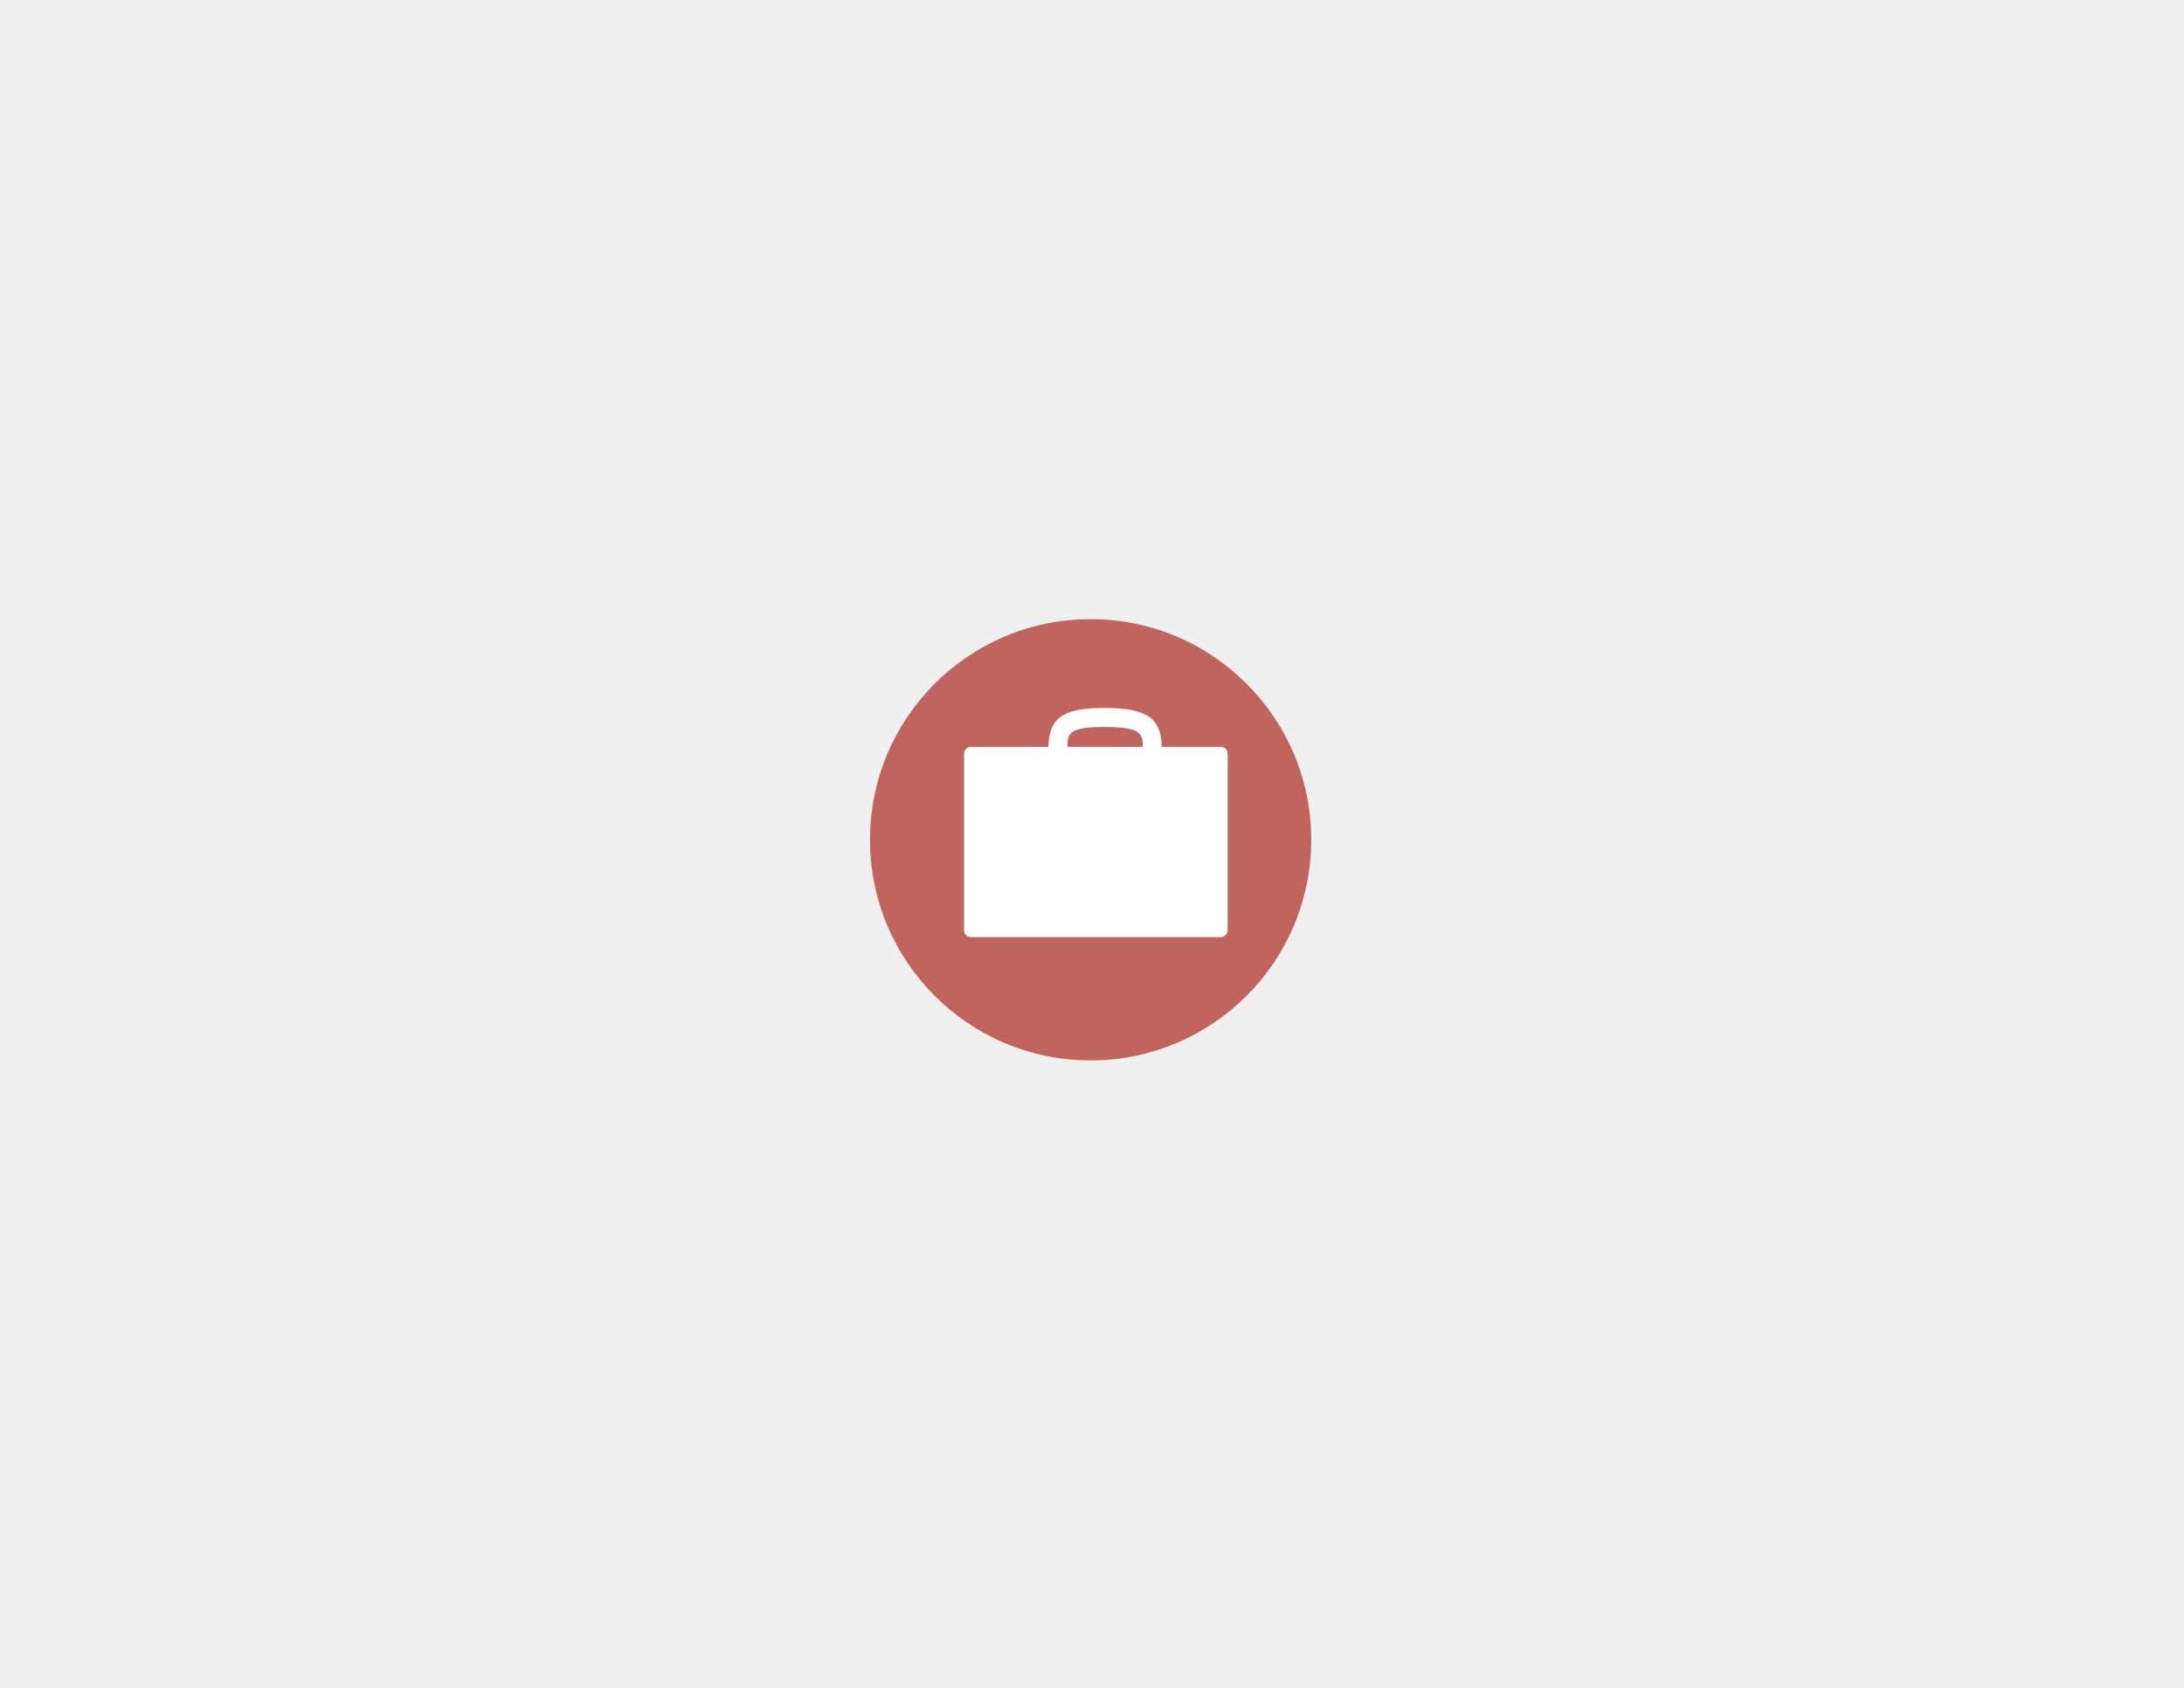
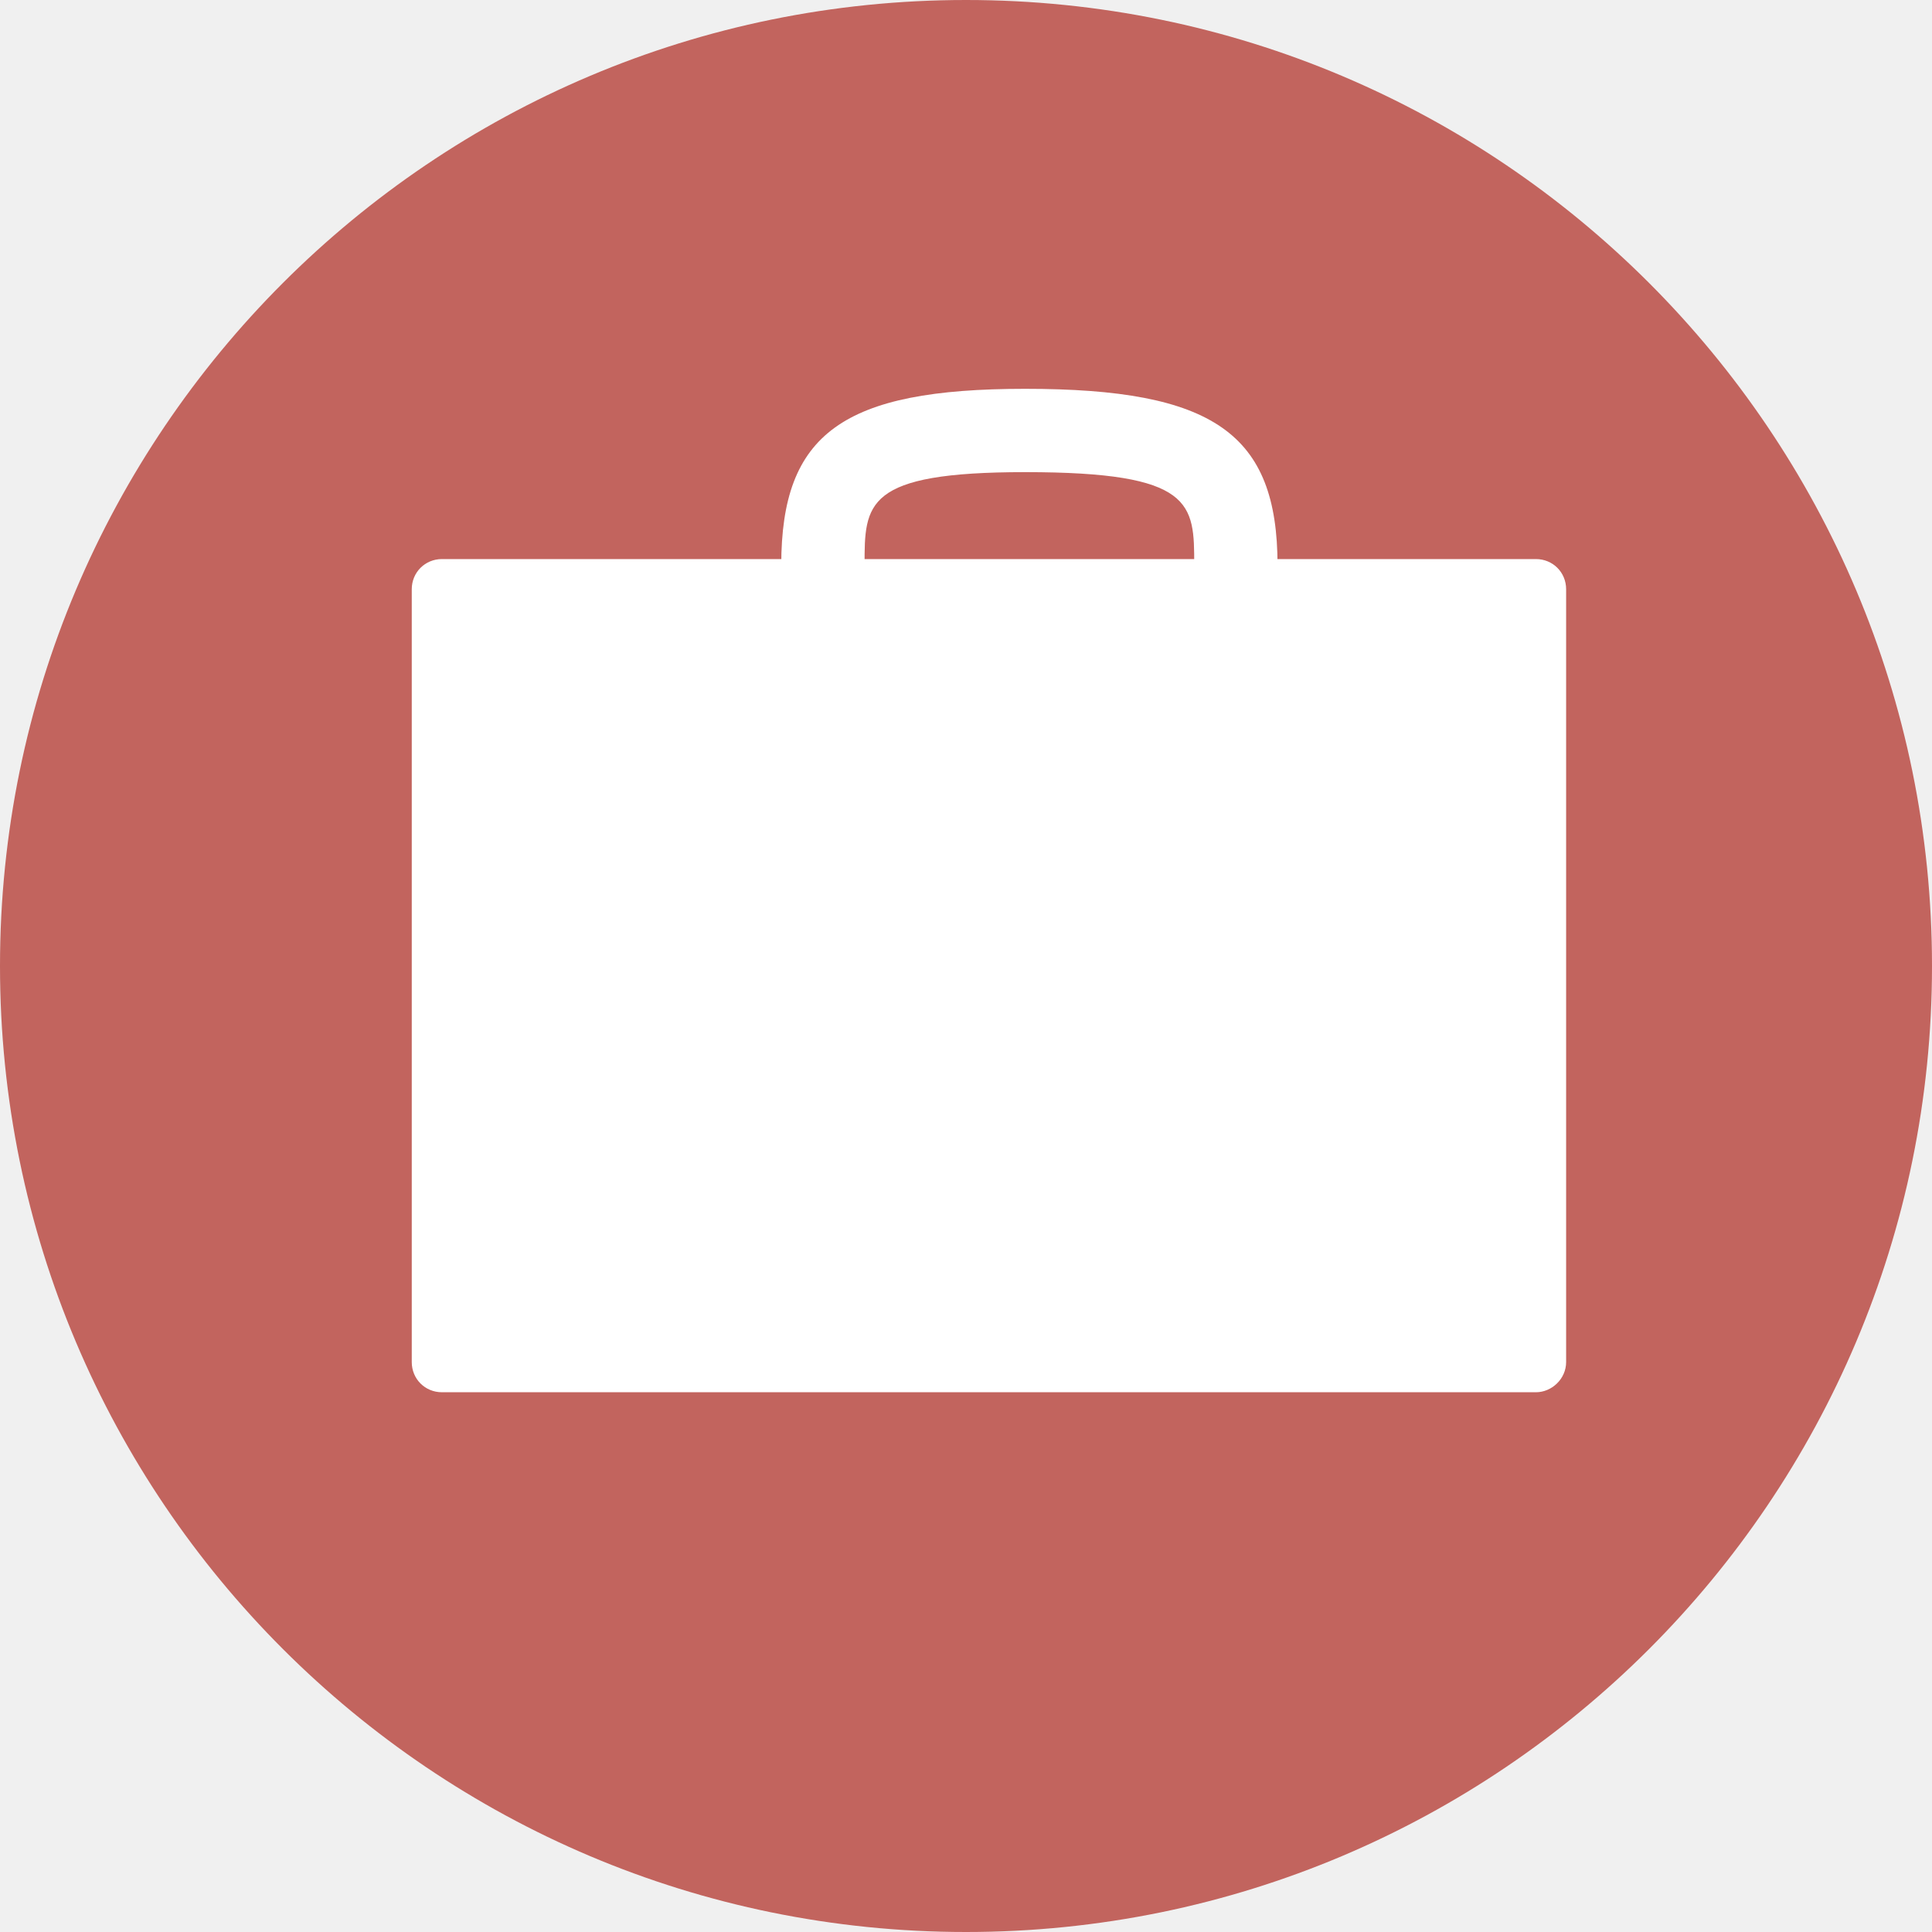
- <svg xmlns="http://www.w3.org/2000/svg" viewBox="0 0 792 612" enable-background="new 0 0 792 612">
-   <circle fill="#C2645E" cx="395.5" cy="304.5" r="80" />
-   <path fill="#fff" d="M421.3 271.3h-6.9c0-5.1 0-7.7-14-7.7-13.3 0-13.3 2.6-13.3 7.7h-6.9c0-10.9 5.1-14.6 20.2-14.6 15.6 0 20.9 3.7 20.9 14.6z" />
-   <path fill="#fff" d="M442.7 339.8h-90.6c-1.4 0-2.5-1.1-2.5-2.5v-64c0-1.4 1.1-2.5 2.5-2.5h90.6c1.4 0 2.5 1.1 2.5 2.5v64c0 1.4-1.2 2.5-2.5 2.5z" />
+ <svg xmlns="http://www.w3.org/2000/svg" viewBox="0 0 160 160" enable-background="new 0 0 792 612">
+   <circle cx="395.5" cy="304.5" r="80" transform="translate(-315.5 -224.5)" fill="#c2645e" />
+   <g>
+     <path d="M105.8 46.8h-6.9c0-5.1 0-7.7-14-7.7-13.3 0-13.3 2.6-13.3 7.7h-6.9c0-10.9 5.1-14.6 20.2-14.6 15.6 0 20.9 3.7 20.9 14.6z" fill="#fff" />
+     <path d="M127.2 115.3h-90.6c-1.4 0-2.5-1.1-2.5-2.5v-64c0-1.4 1.1-2.5 2.5-2.5h90.6c1.4 0 2.5 1.1 2.5 2.5v64c0 1.4-1.2 2.5-2.5 2.5z" fill="#fff" />
+   </g>
</svg>
